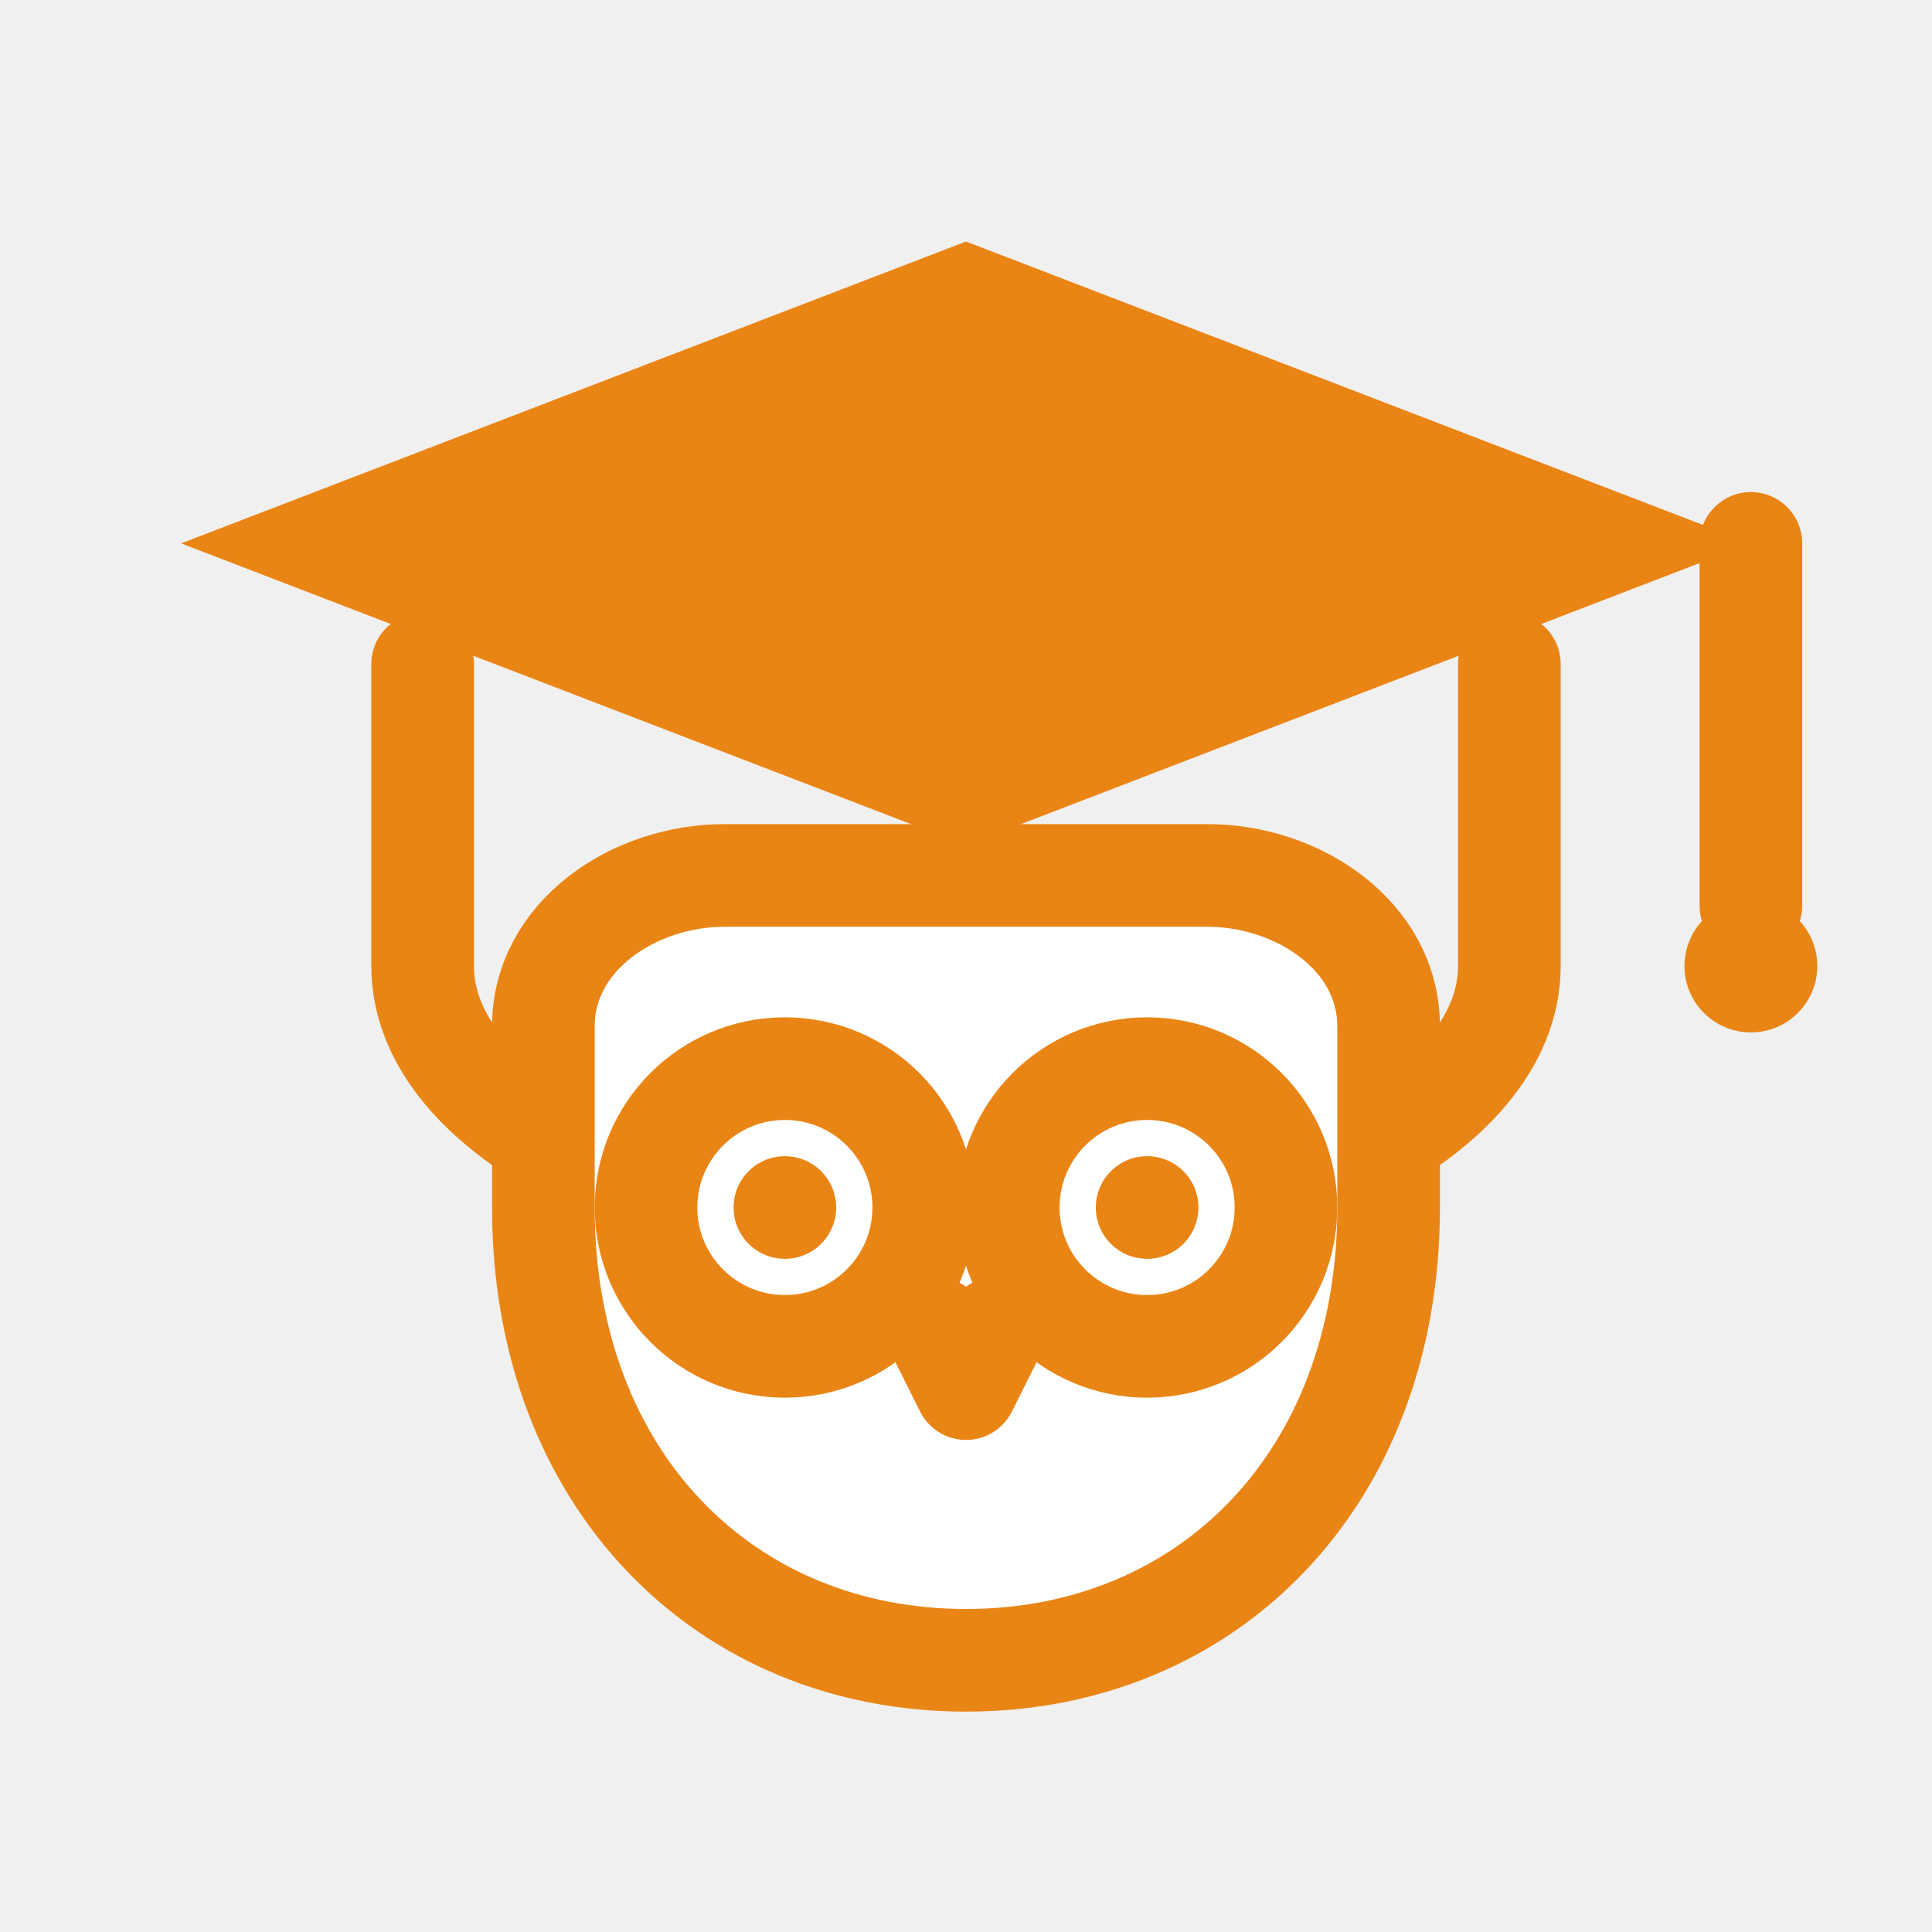
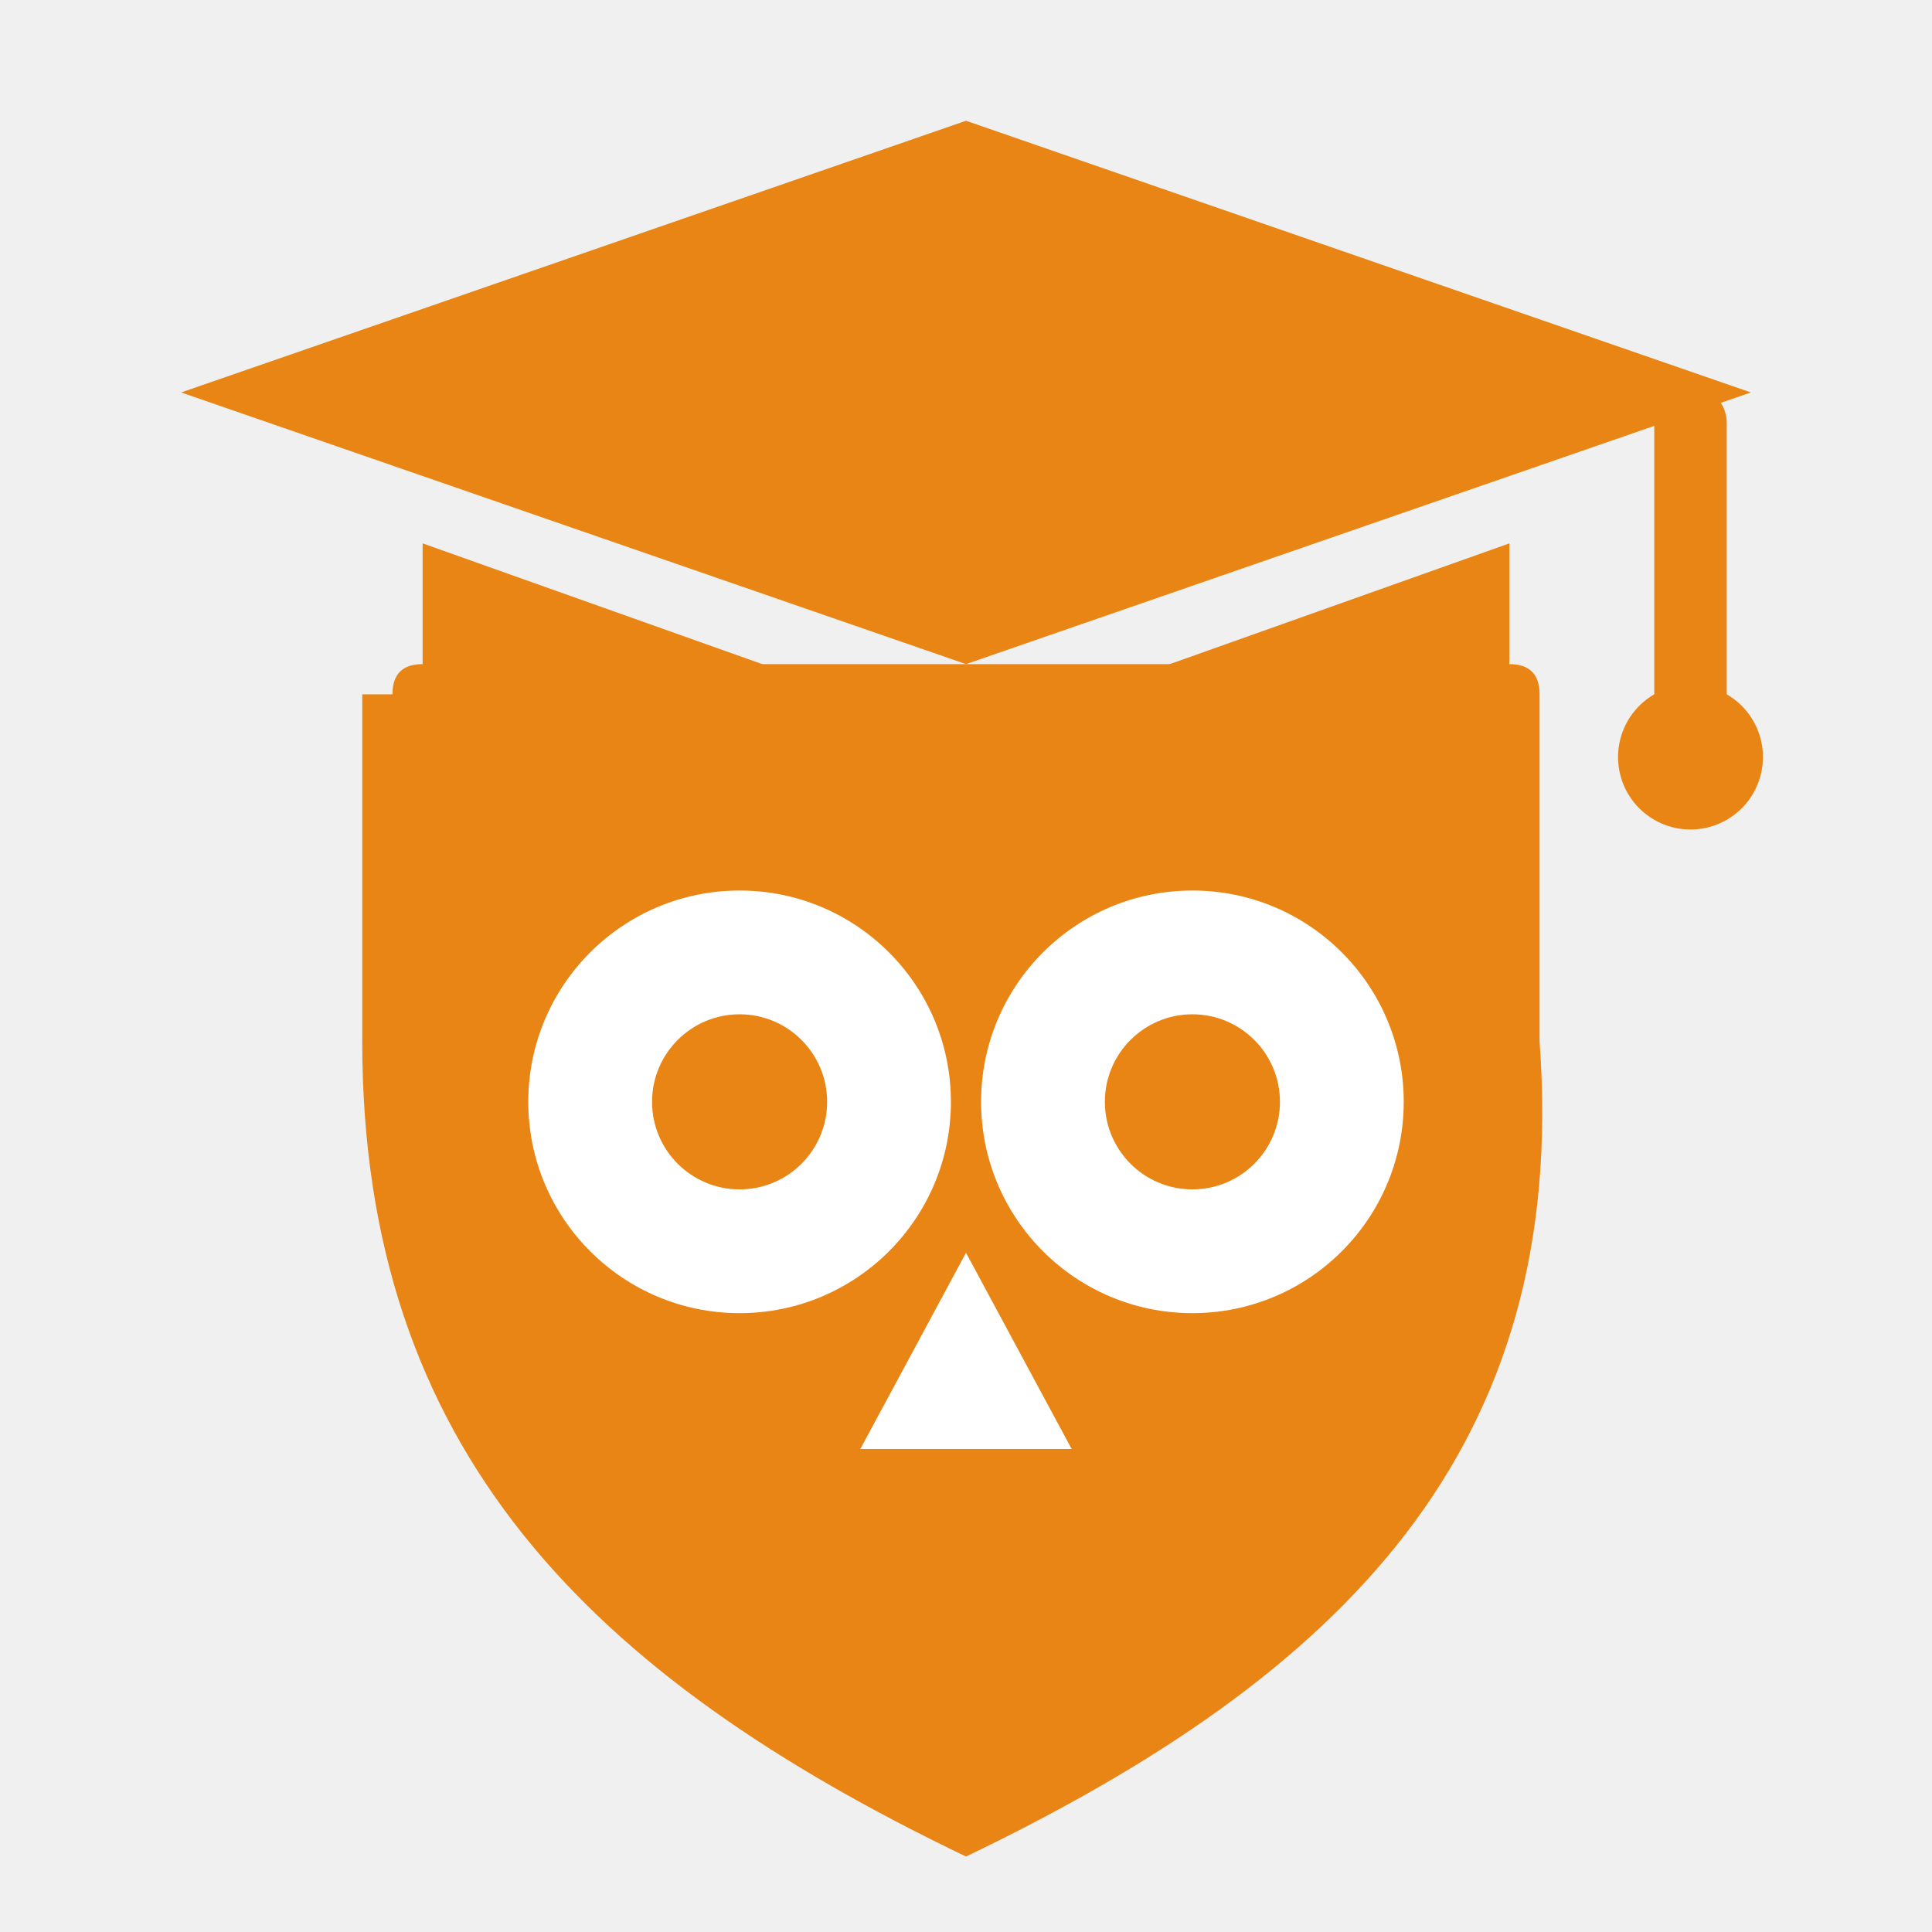
<svg xmlns="http://www.w3.org/2000/svg" viewBox="0 0 64 64" role="img" aria-label="Academia dos Estudos">
-   <g fill="none" stroke="#E98515" stroke-width="3.4" stroke-linecap="round" stroke-linejoin="round">
-     <path d="M32 8 6 18l26 10 26-10z" fill="#E98515" stroke="none" />
-     <path d="M14 22v10c0 5 8 9 18 9s18-4 18-9V22" />
-     <path d="M58 18v12" />
-     <circle cx="58" cy="32" r="2.2" fill="#E98515" stroke="none" />
-     <path d="M18 34c0-3 3-5 6-5h16c3 0 6 2 6 5v6c0 9-6 15-14 15s-14-6-14-15z" fill="#fff" />
-     <circle cx="26" cy="40" r="4.6" fill="#fff" />
-     <circle cx="38" cy="40" r="4.6" fill="#fff" />
-     <circle cx="26" cy="40" r="1.7" fill="#E98515" stroke="none" />
-     <circle cx="38" cy="40" r="1.7" fill="#E98515" stroke="none" />
-     <path d="M31 44l1 2 1-2" />
+   <g fill="#E98515">
+     <path d="M32 4 6 13l26 9 26-9z" />
+     <path d="M14 18v6.5c0 3.6 8 6.5 18 6.5s18-2.9 18-6.5V18l-18 6.4z" />
+     <path d="M56 12.8c-.66 0-1.2.54-1.2 1.2v9a2.4 2.4 0 1 0 2.4 0v-9c0-.66-.54-1.2-1.2-1.2z" />
+     <path d="M13 23q0-1 1-1h36q1 0 1 1v11.5C52 48 44.5 55.5 32 61.5 19.5 55.5 12 48 12 34.5V23z" />
  </g>
+   <circle cx="24.5" cy="36.5" r="7" fill="#fff" />
+   <circle cx="39.5" cy="36.5" r="7" fill="#fff" />
+   <circle cx="24.5" cy="36.5" r="2.9" fill="#E98515" />
+   <circle cx="39.5" cy="36.5" r="2.9" fill="#E98515" />
+   <path d="M32 41.5 35.5 48h-7z" fill="#fff" />
</svg>
